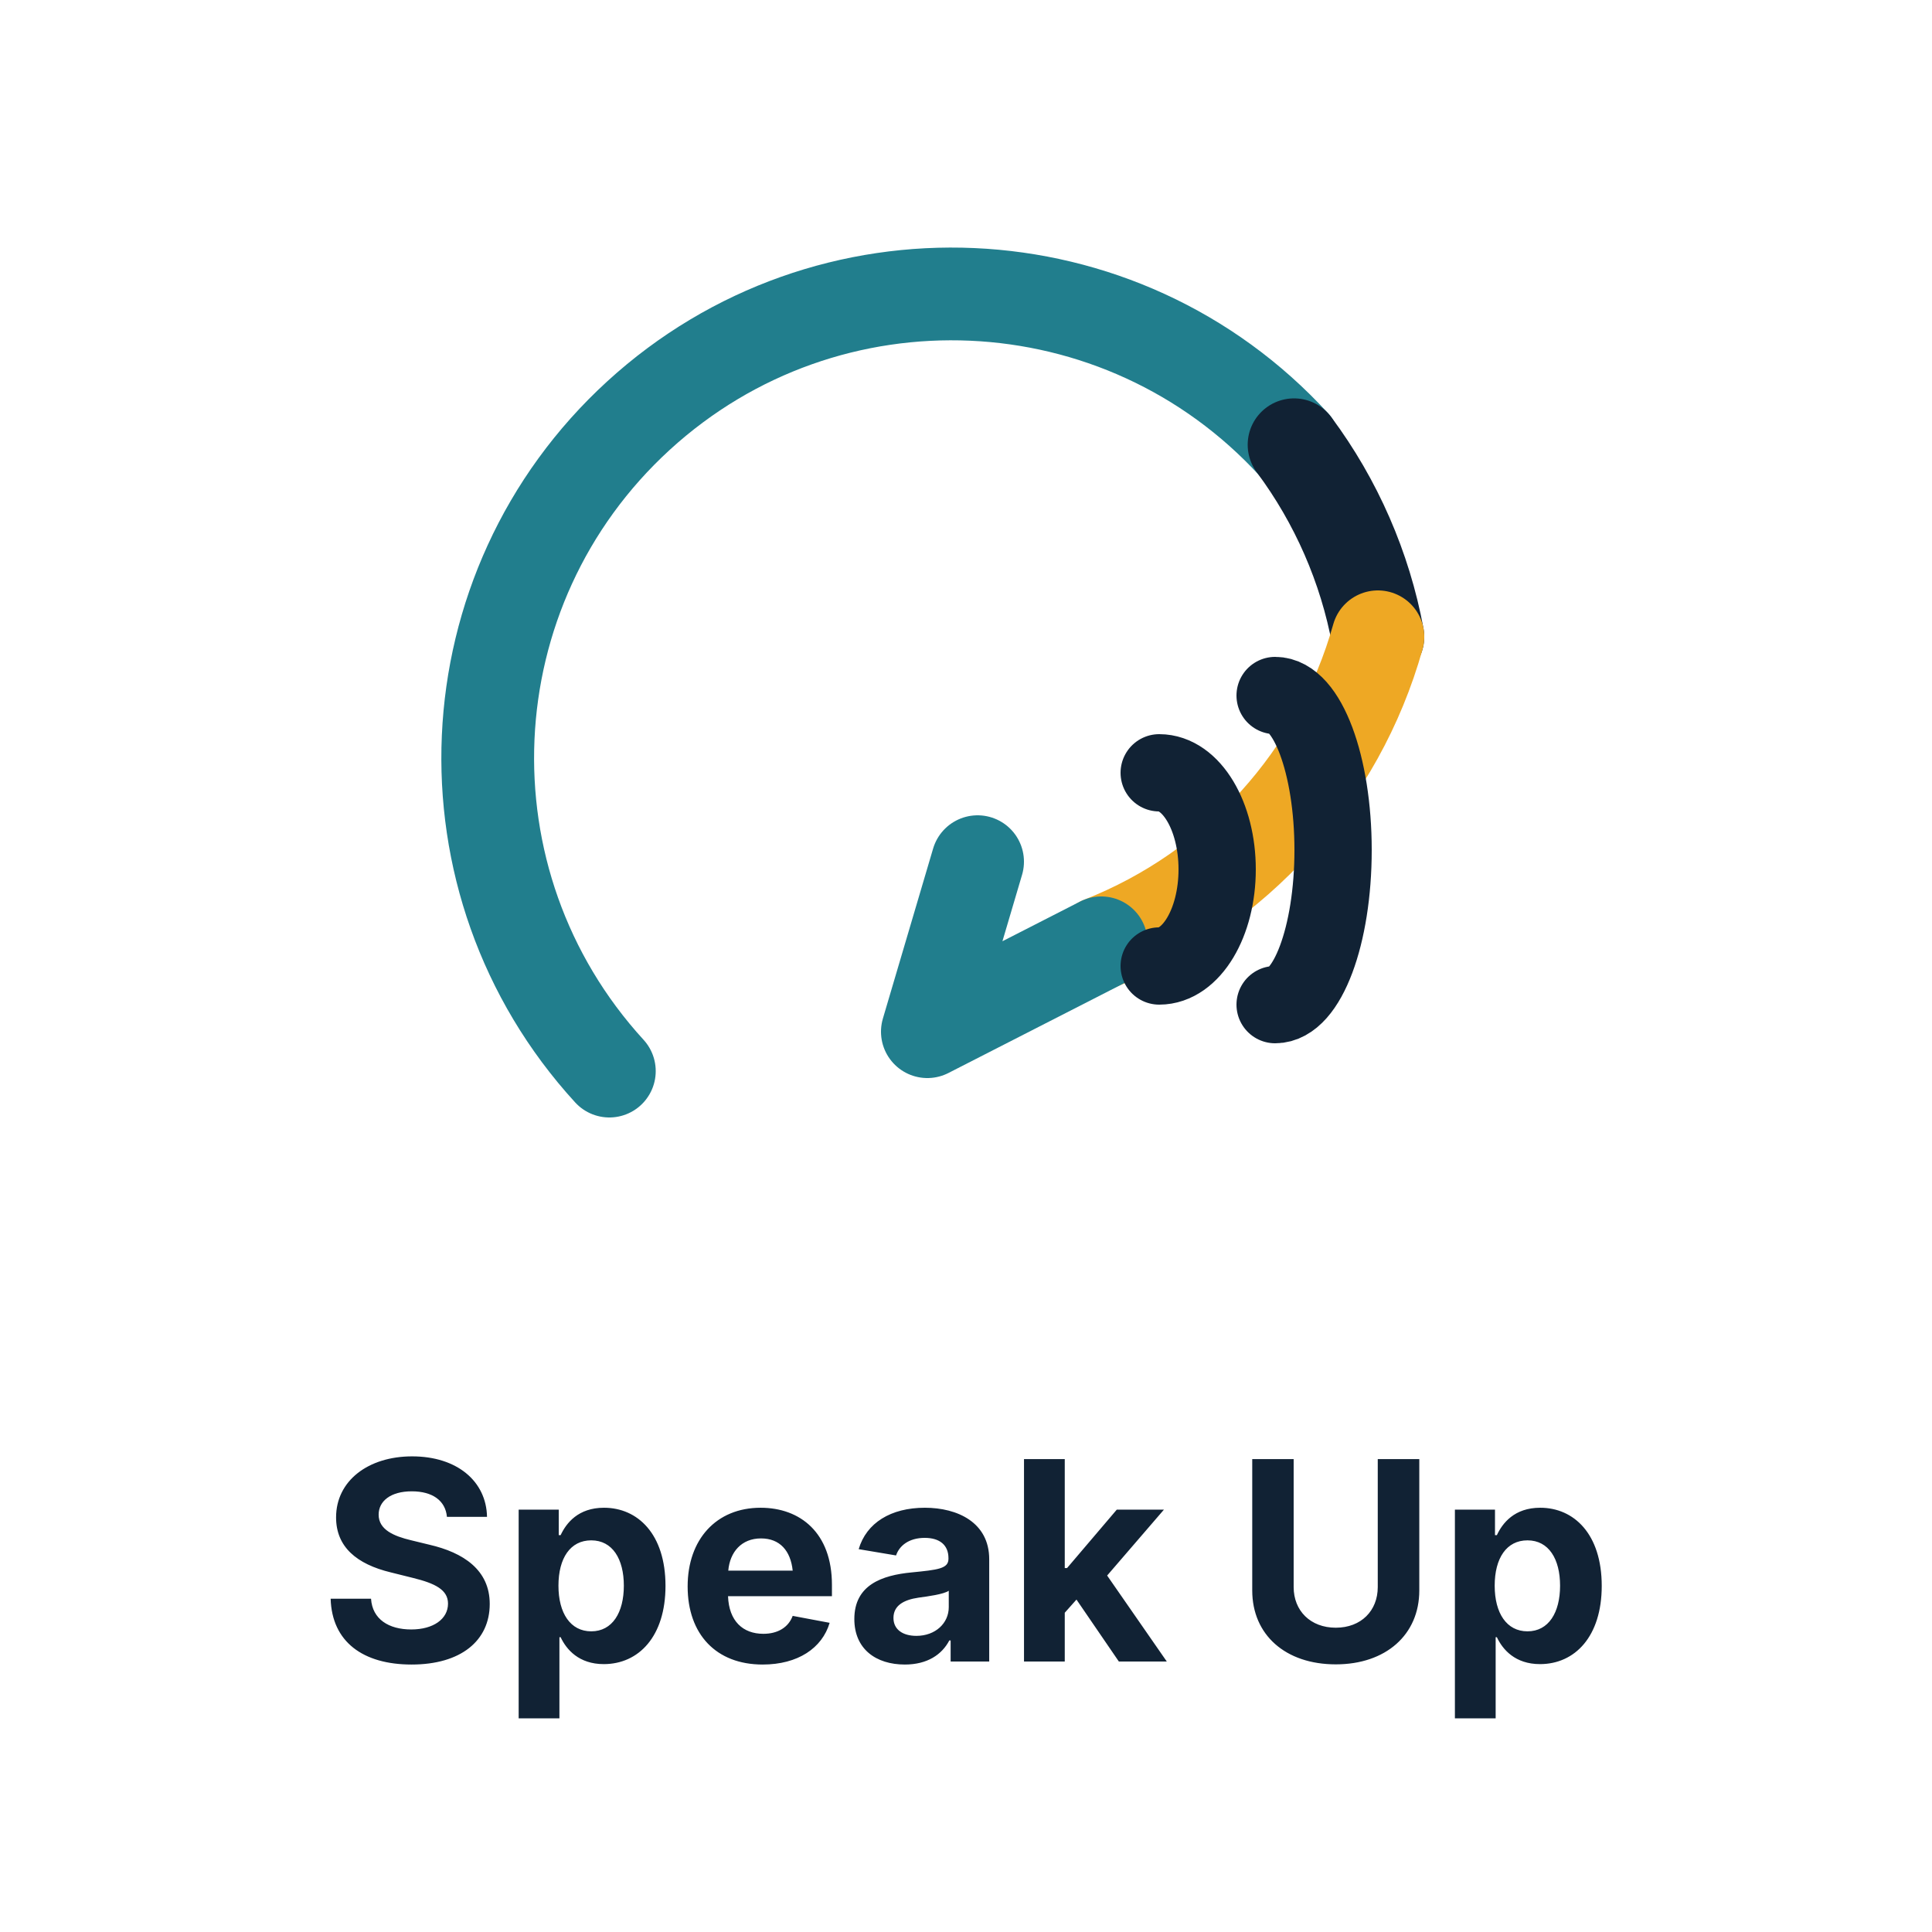
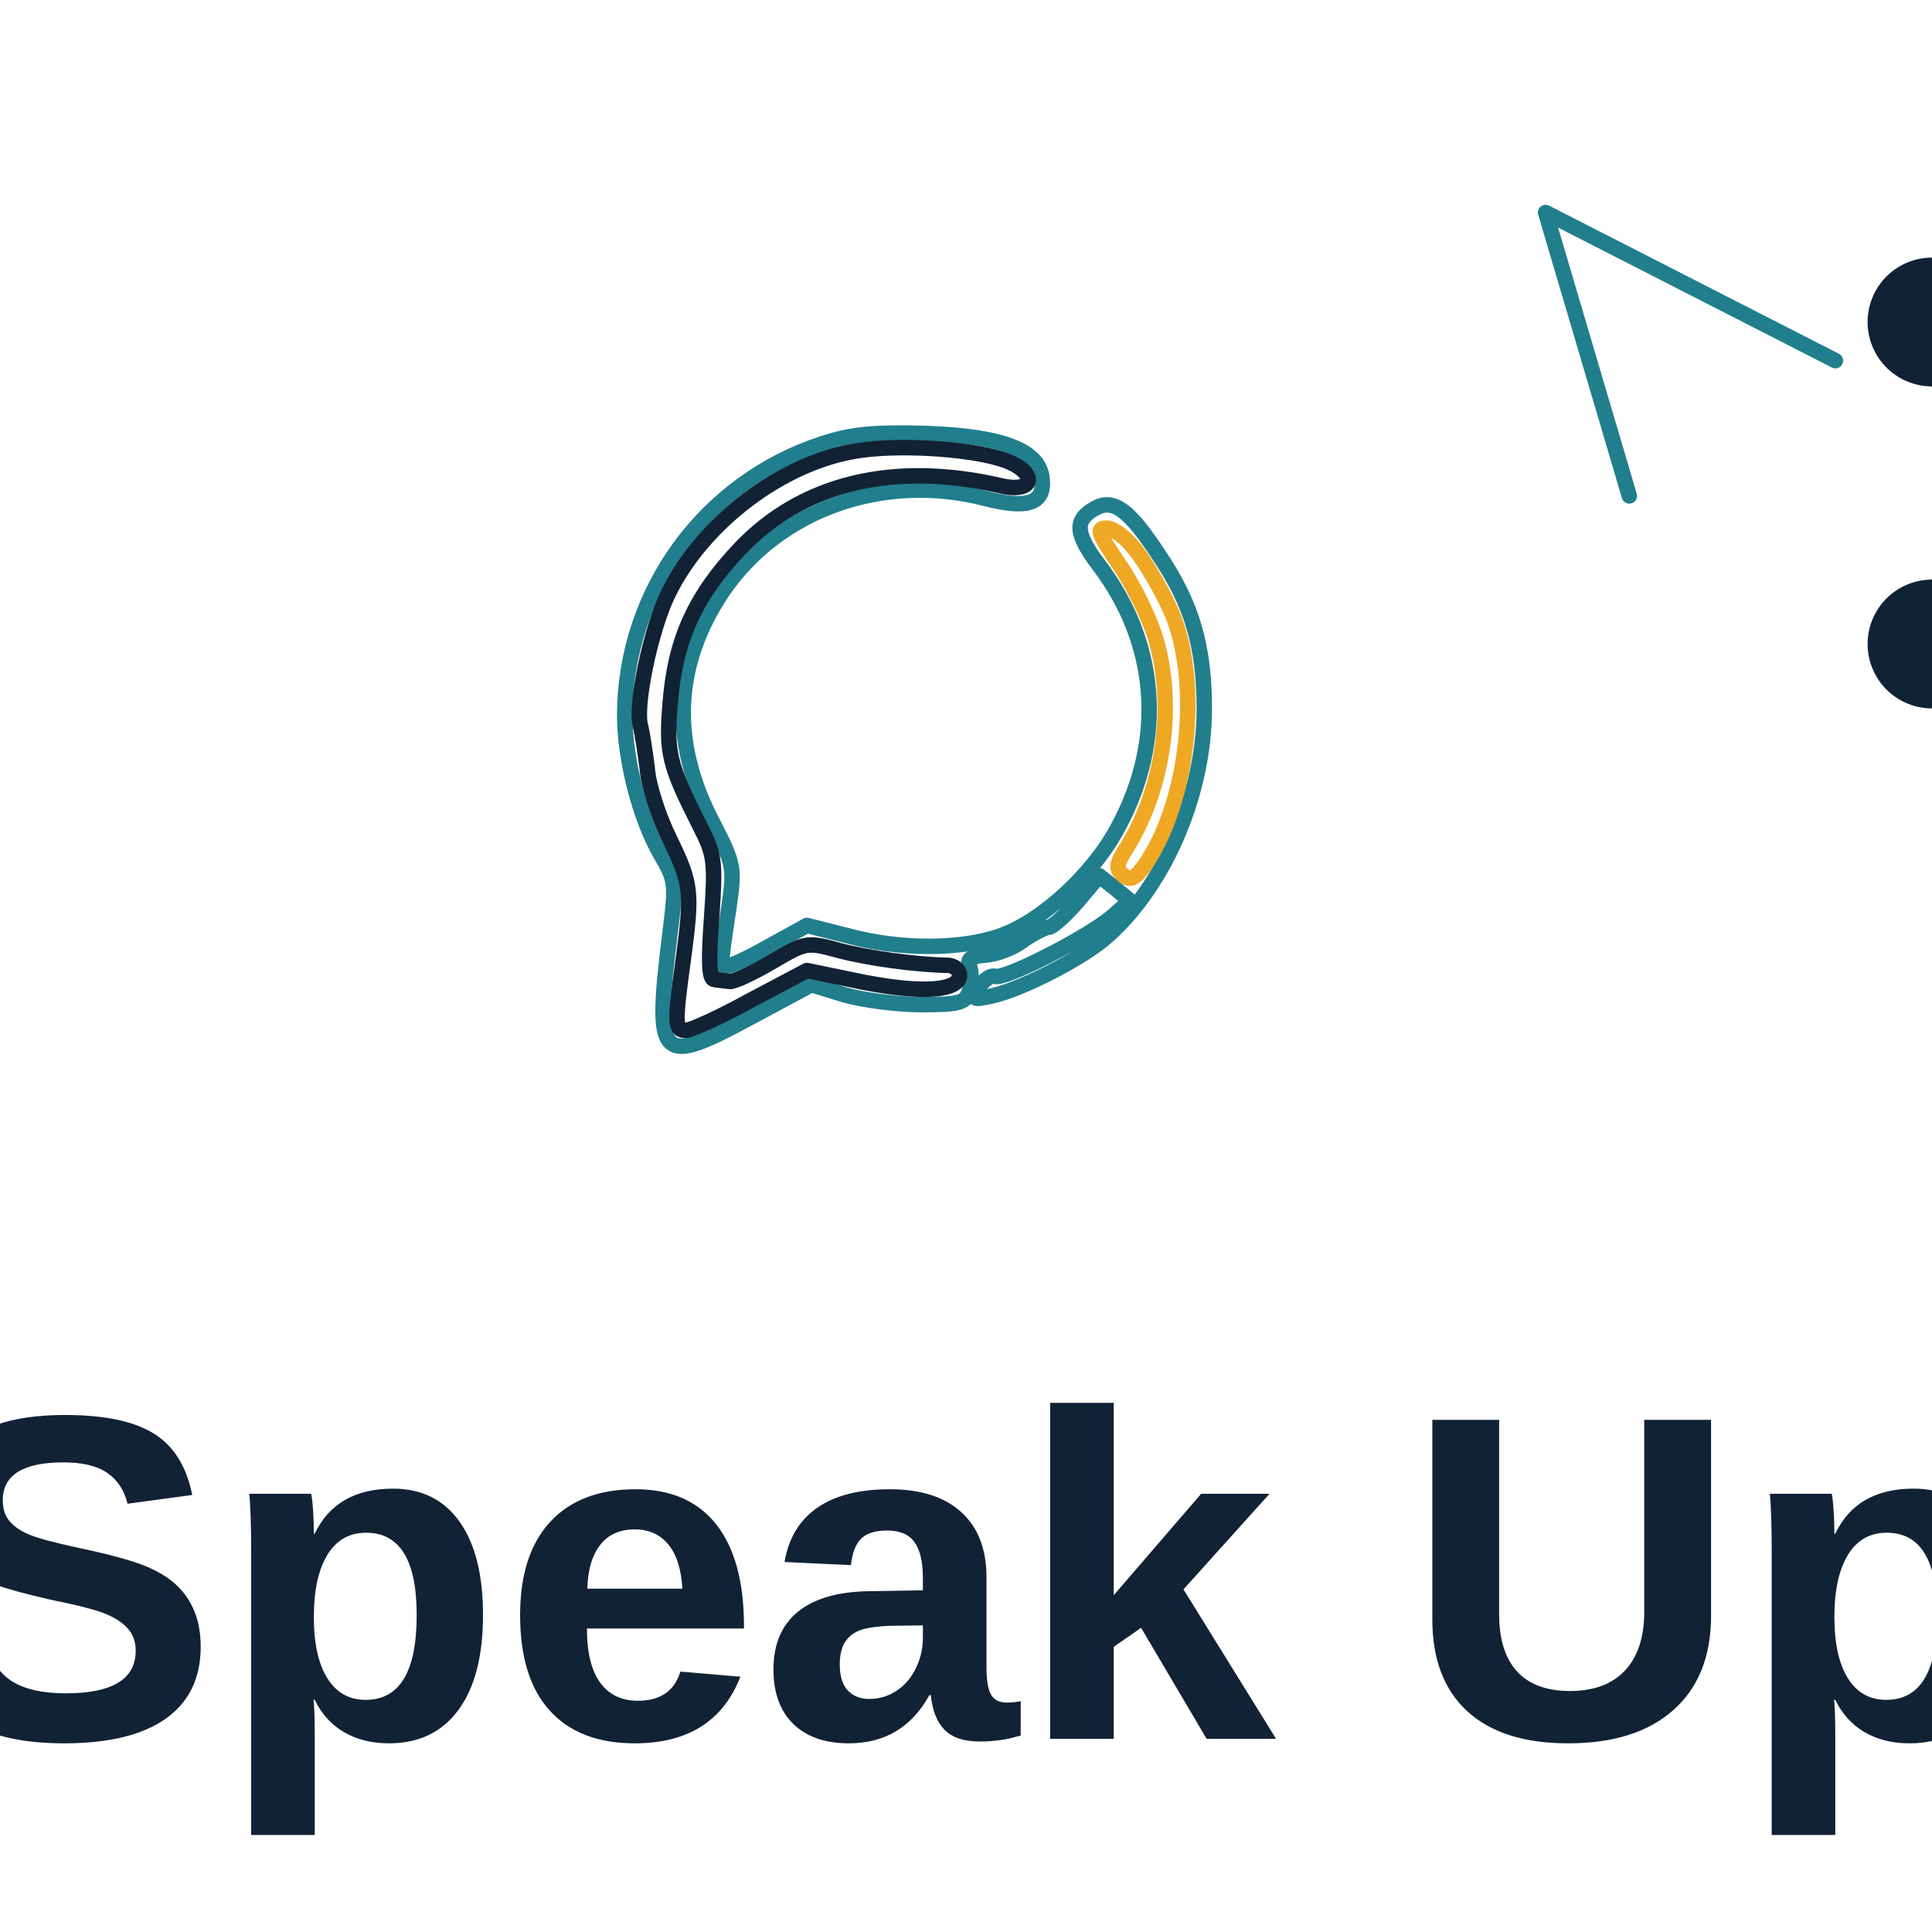
- <svg xmlns="http://www.w3.org/2000/svg" viewBox="0 0 500 500">
-   <path d="M 157.7,277.2 A 120,120 0 0 1 334.9,115.1" style="fill:none; stroke:#217E8D; stroke-width:24; stroke-linecap:round;" />
-   <path d="M 334.9,115.1 A 120,120 0 0 1 356.6,164.8" style="fill:none; stroke:#112234; stroke-width:24; stroke-linecap:round;" />
-   <path d="M 356.6,164.8 A 120,120 0 0 1 285.0,244.0" style="fill:none; stroke:#EEA824; stroke-width:24; stroke-linecap:round;" />
-   <path d="M 285.0,244.0 L 240.0,267.0 L 253.0,223.0" style="fill:none; stroke:#217E8D; stroke-width:24; stroke-linejoin:round; stroke-linecap:round;" />
-   <path d="M 300,200 a 15,25 0 0 1 0,50" style="fill:none; stroke:#112234; stroke-width:20; stroke-linecap:round;" />
-   <path d="M 330,180 a 15,40 0 0 1 0,80" style="fill:none; stroke:#112234; stroke-width:20; stroke-linecap:round;" />
-   <text x="50%" y="430" text-anchor="middle" style="font-family:Inter, Montserrat, Arial, sans-serif; font-weight:700; font-size:72px; fill:#112234;">
-       Speak Up
-   </text>
+ <svg xmlns="http://www.w3.org/2000/svg" width="500pt" height="500pt" viewBox="0 0 300 300" preserveAspectRatio="xMidYMid meet">
+   <g transform="translate(0,300) scale(0.1,-0.1)" fill="none" stroke-linecap="round" stroke-linejoin="round">
+     <path d="M1277 2311 c-183 -60 -306 -229 -307 -421 0 -70 24 -162 56 -217 24 -41 24 -46 14 -125 -24 -196 -16 -204 125 -128 l95 51 52 -16 c28 -8 82 -15 119 -15 59 0 68 3 74 20 3 11 4 28 1 38 -5 13 1 17 25 19 16 1 43 11 58 23 16 11 34 20 39 20 6 0 26 18 45 40 l34 40 24 -19 24 -20 -30 -26 c-39 -32 -166 -97 -180 -91 -6 2 -17 -5 -24 -16 -12 -20 -11 -21 17 -15 44 9 133 54 174 87 93 77 158 224 158 359 0 98 -19 163 -71 240 -46 70 -70 87 -98 72 -33 -18 -32 -39 5 -88 92 -121 104 -270 31 -406 -38 -73 -118 -147 -183 -170 -62 -22 -157 -22 -238 0 l-63 16 -67 -37 c-41 -23 -66 -32 -66 -24 0 7 5 45 11 83 10 69 10 71 -26 141 -64 124 -58 242 16 354 87 129 250 187 409 146 66 -17 93 -8 88 32 -5 43 -62 65 -182 69 -80 2 -113 -1 -159 -16z" stroke="#217E8D" stroke-width="24" />
+     <path d="m1552 2288 c59 -17 60 -56 1 -42 -166 38 -307 4 -404 -98 -69 -73 -100 -140 -108 -236 -7 -81 -3 -98 46 -195 23 -45 24 -55 18 -142 -5 -67 -4 -95 4 -96 6 -1 17 -2 24 -3 6 -1 36 13 65 30 53 31 54 32 105 18 46 -12 118 -22 170 -23 9 -1 17 -7 17 -15 0 -25 -58 -29 -150 -11 l-87 18 -87 -46 c-47 -26 -93 -47 -101 -47 -17 0 -18 9 -4 110 14 105 13 117 -21 187 -17 34 -33 83 -35 110 -3 26 -8 55 -10 64 -10 30 15 151 43 208 54 110 177 203 293 221 62 10 167 4 221 -12z" stroke="#112234" stroke-width="24" />
+     <path d="m1764 2145 c15 -19 39 -60 53 -91 49 -108 30 -297 -39 -397 -16 -22 -23 -25 -34 -16 -12 10 -11 17 7 45 56 92 74 218 44 321 -9 31 -34 83 -56 115 -34 50 -37 58 -21 58 11 0 32 -16 46 -35z" stroke="#EEA824" stroke-width="24" />
+     <path d="M2850 2440 L2400 2670 L2530 2230" stroke="#217E8D" stroke-width="24" />
+     <path d="M3000 2000 a150 250 0 0 1 0 500" stroke="#112234" stroke-width="200" />
+     <path d="M3300 1800 a150 400 0 0 1 0 800" stroke="#112234" stroke-width="200" />
+   </g>
+   <text x="50%" y="90%" text-anchor="middle" font-family="Montserrat, Arial, sans-serif" font-weight="600" font-size="72" fill="#112234">Speak Up</text>
</svg>
